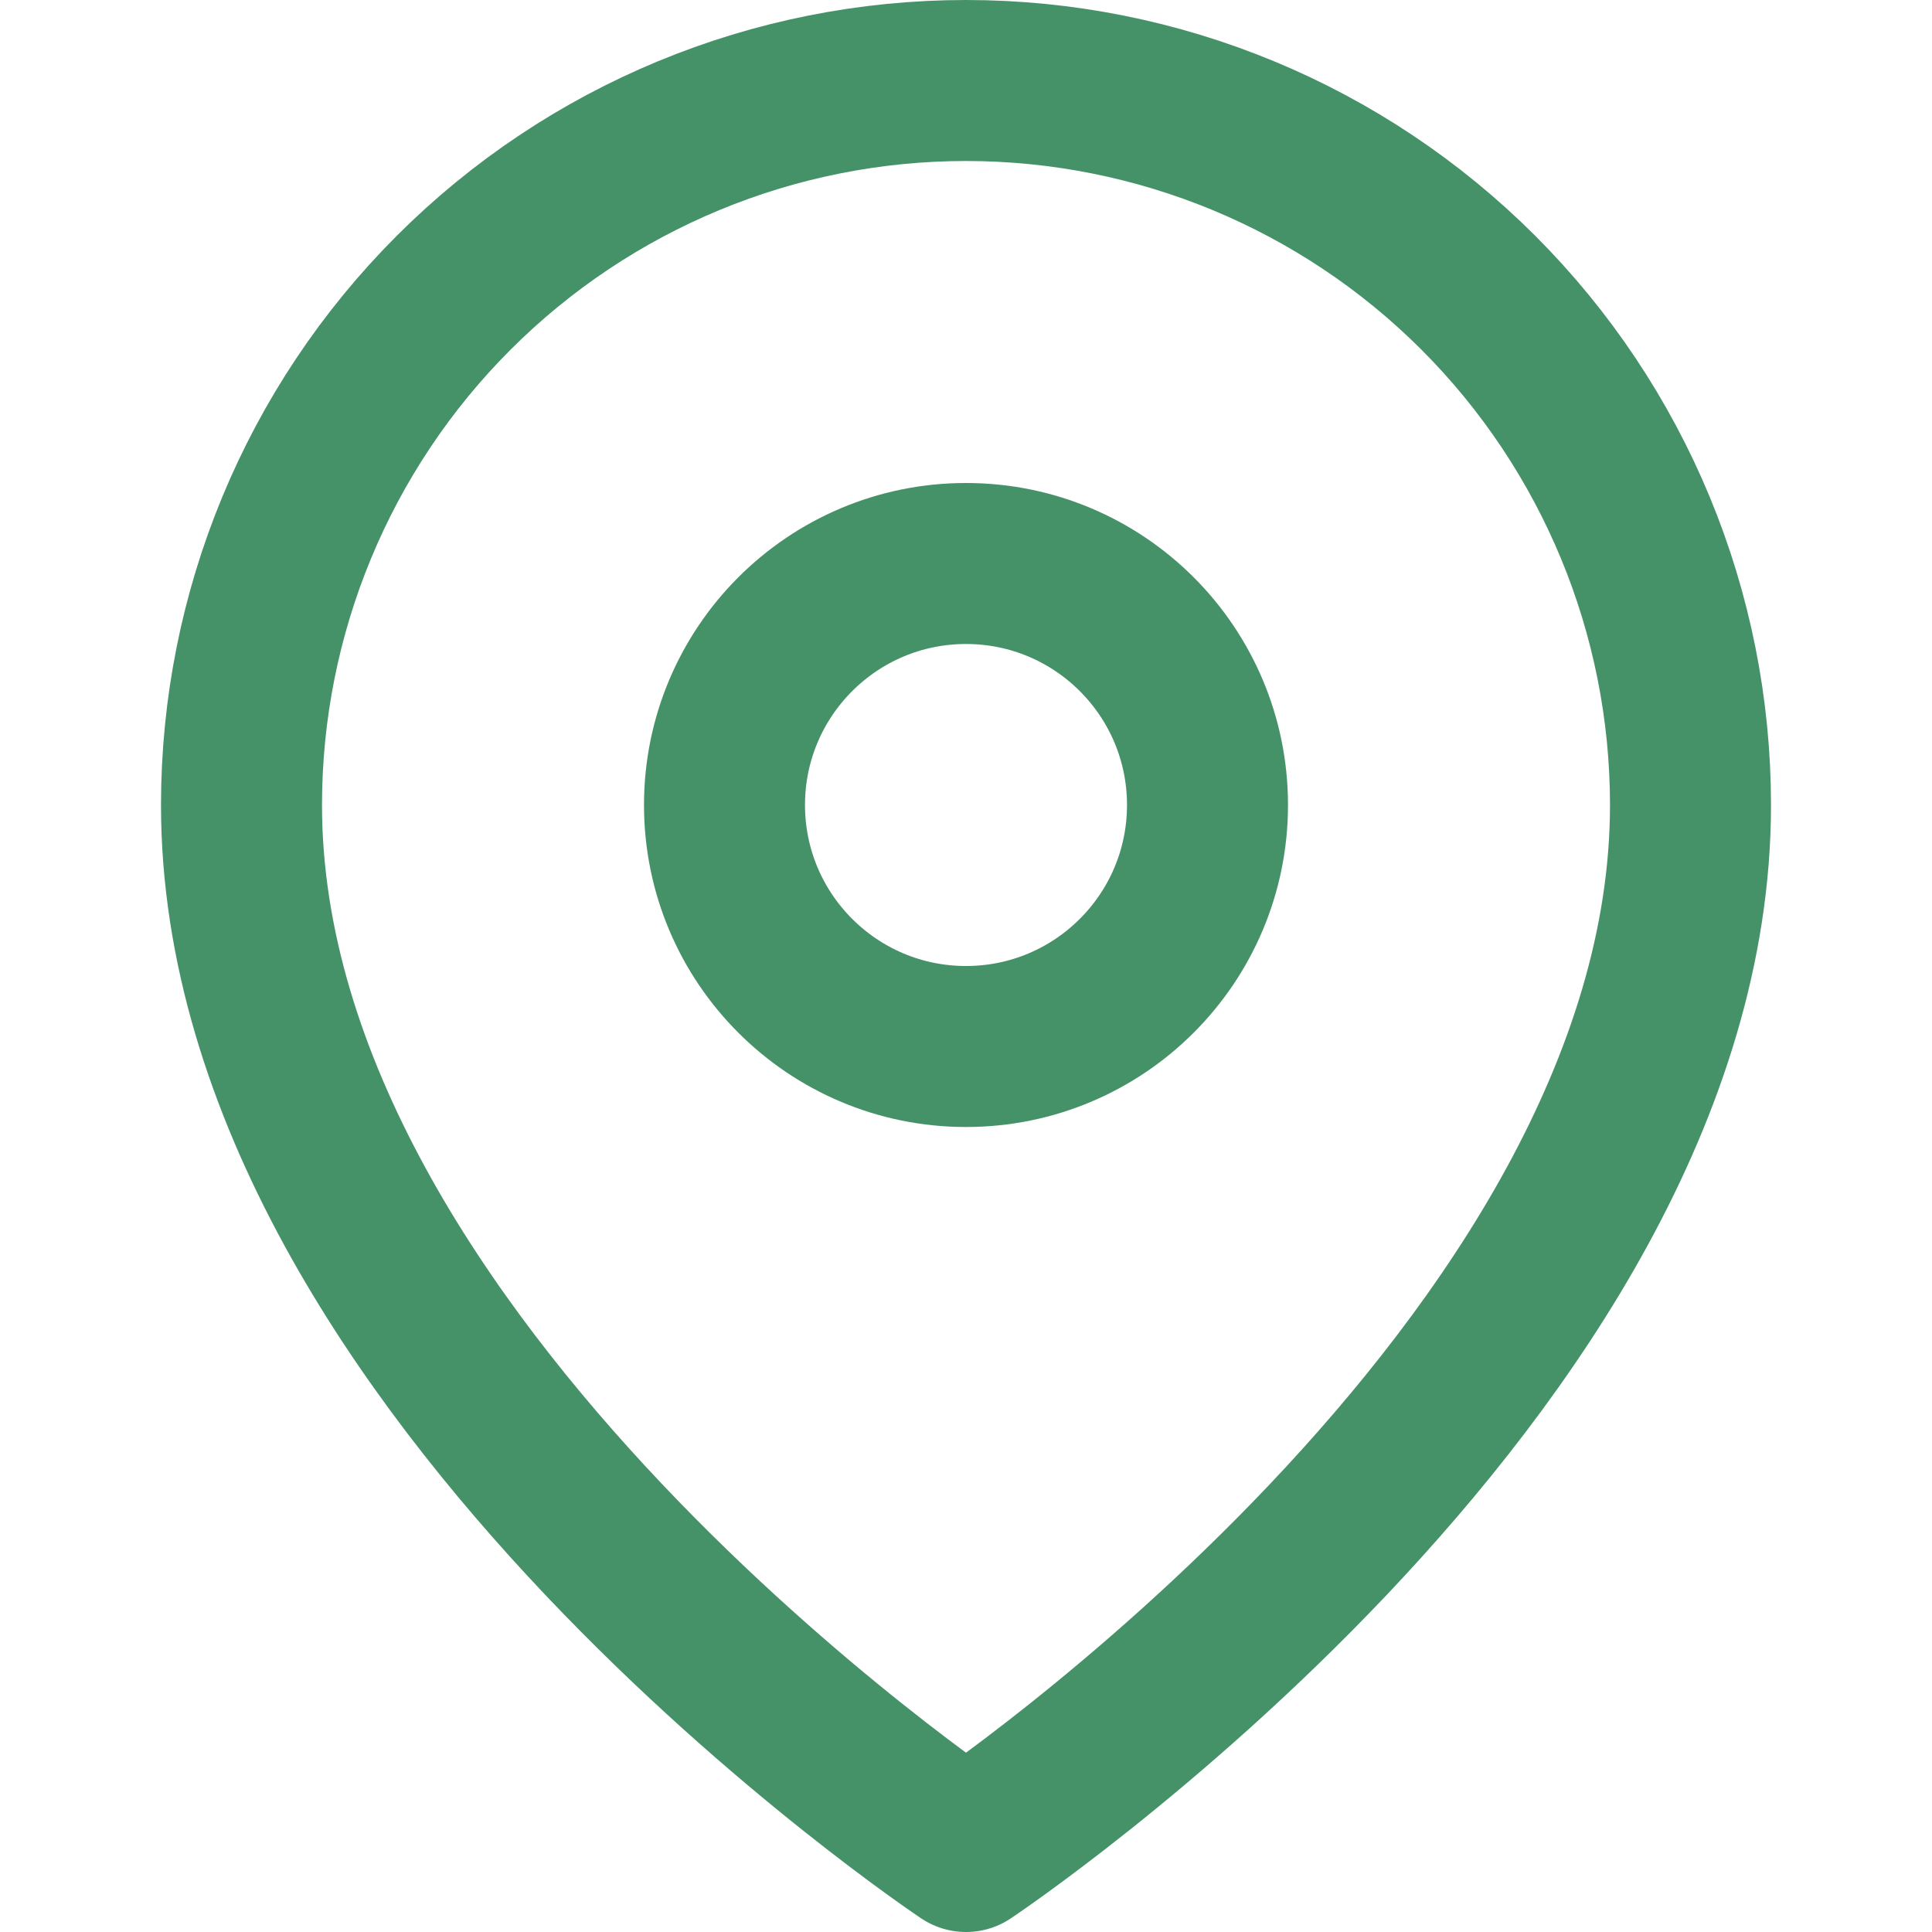
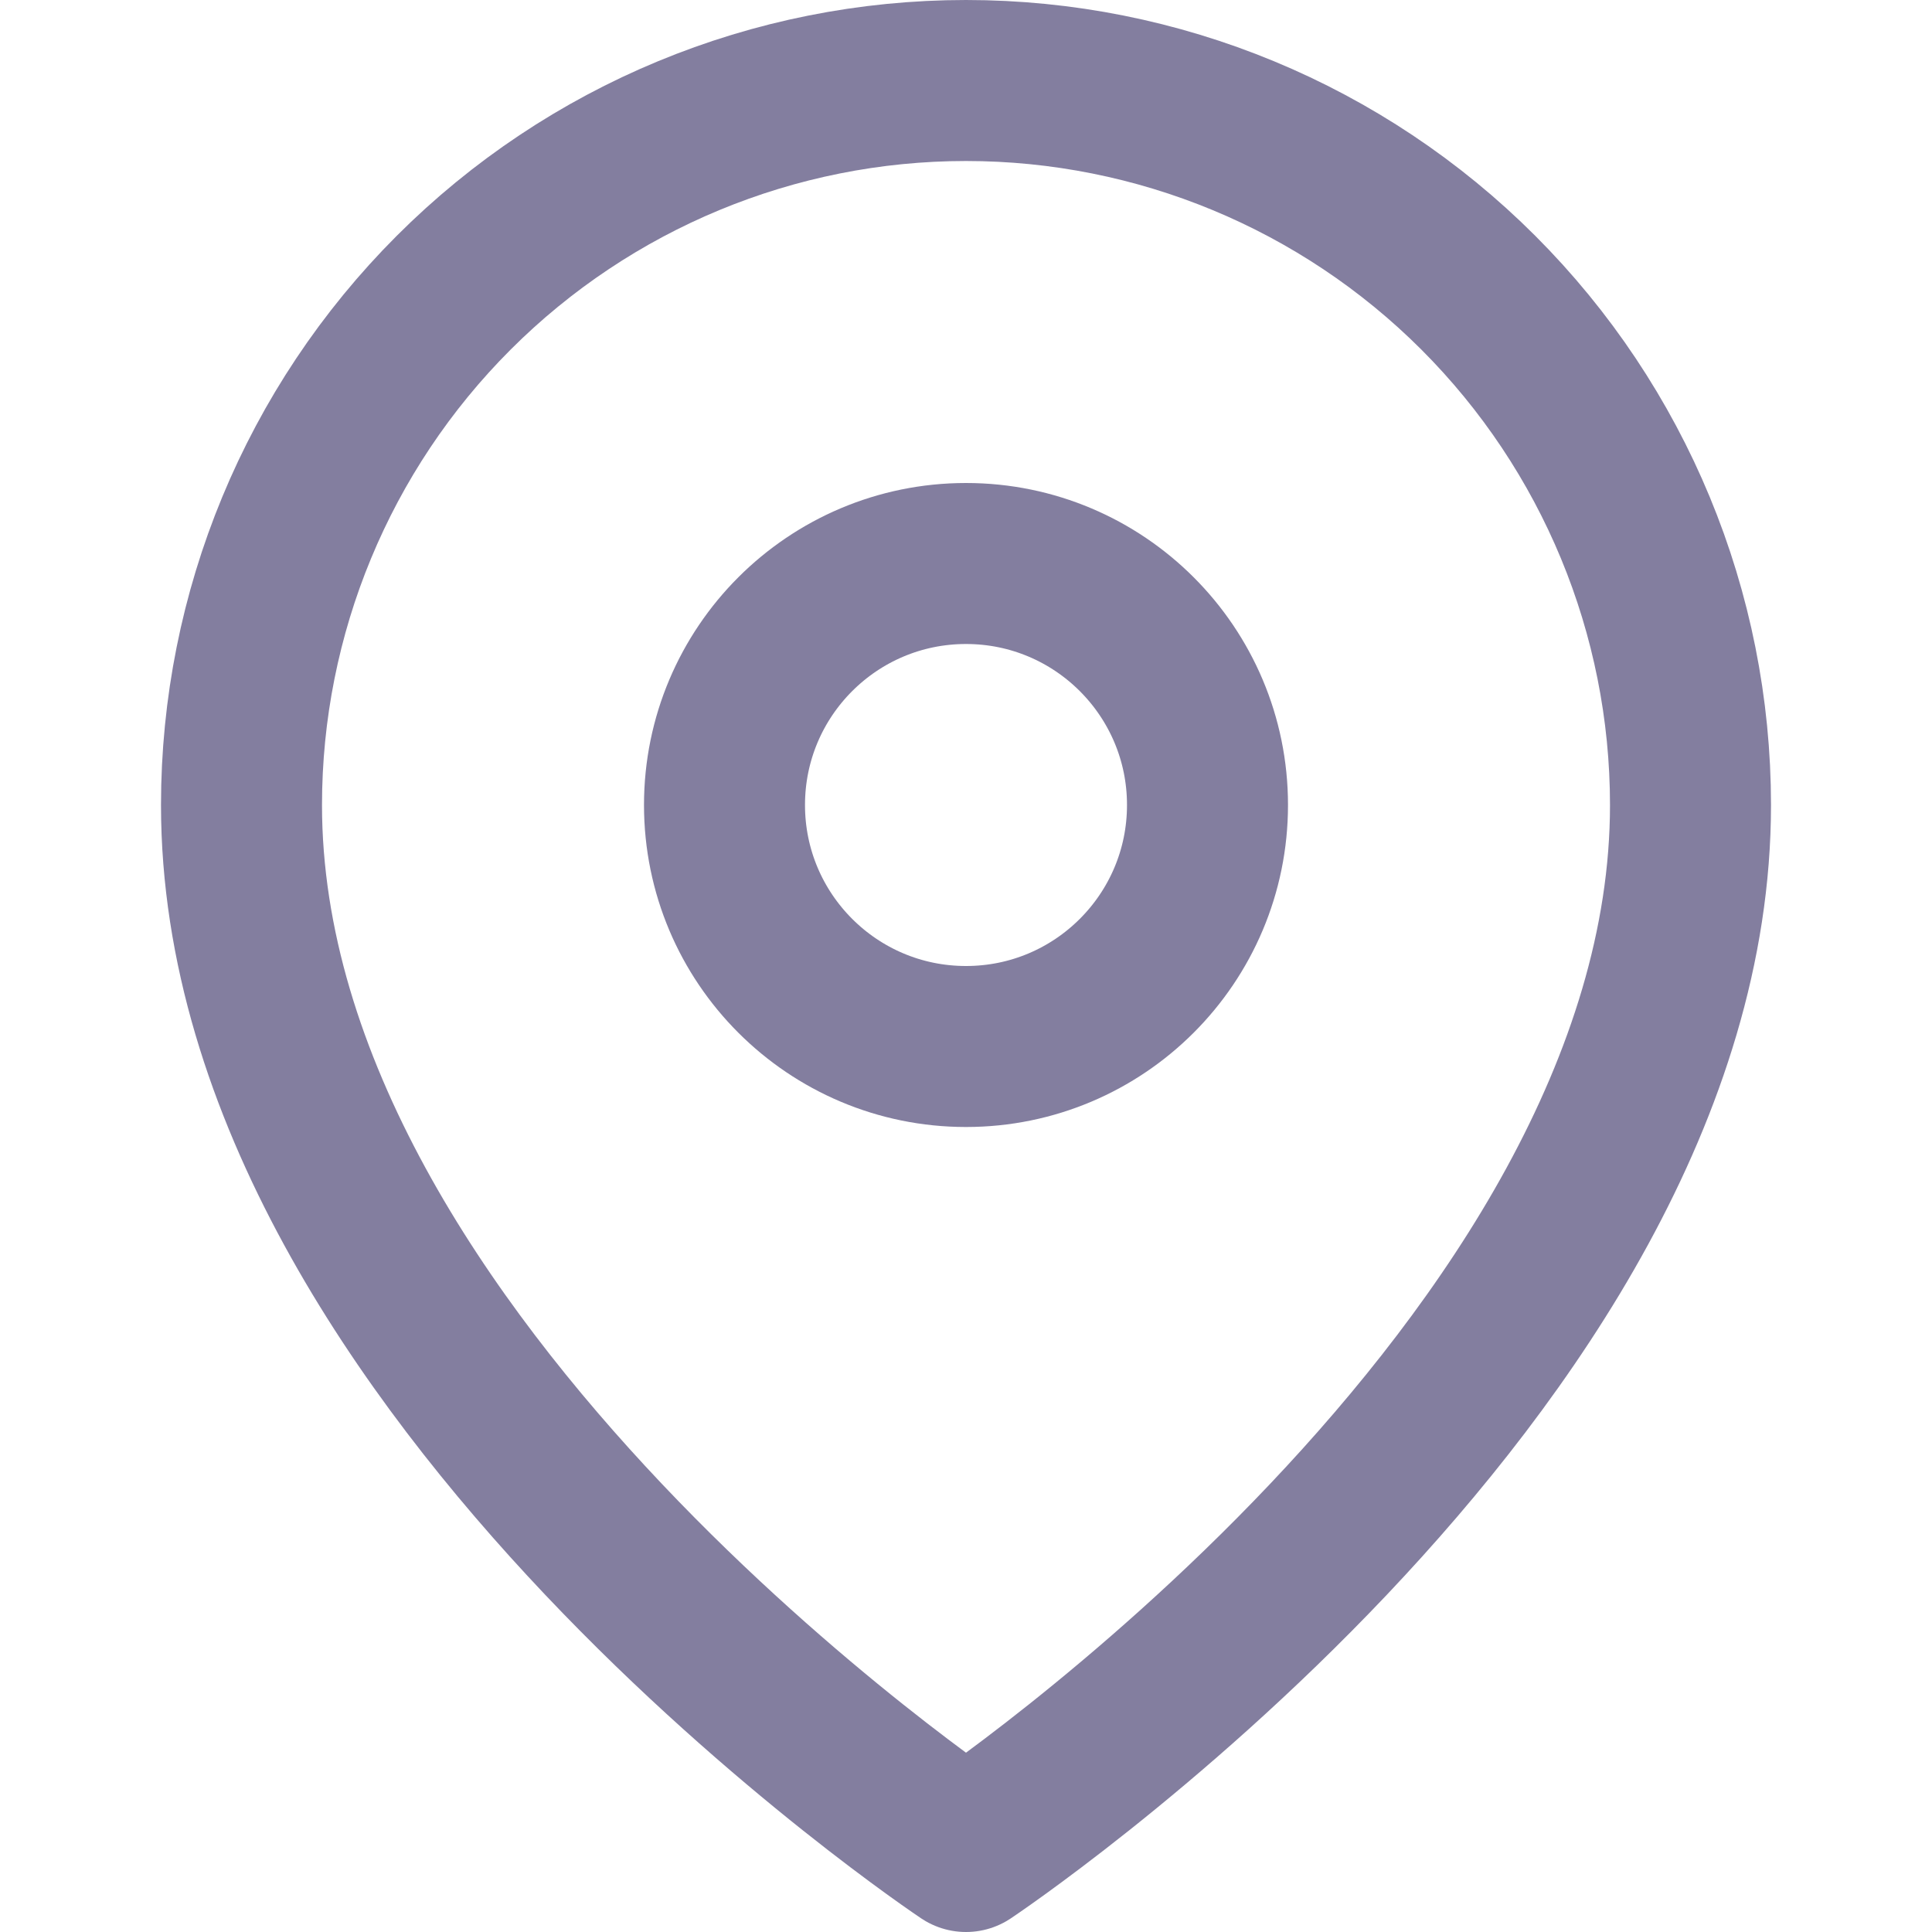
<svg xmlns="http://www.w3.org/2000/svg" width="24" height="24" viewBox="0 0 24 24" fill="none">
-   <path d="M21 10C21 17 12 23 12 23C12 23 3 17 3 10C3 7.613 3.948 5.324 5.636 3.636C7.324 1.948 9.613 1 12 1C14.387 1 16.676 1.948 18.364 3.636C20.052 5.324 21 7.613 21 10Z" stroke="#459268" stroke-width="2" stroke-linecap="round" stroke-linejoin="round" />
-   <path d="M12 13C13.657 13 15 11.657 15 10C15 8.343 13.657 7 12 7C10.343 7 9 8.343 9 10C9 11.657 10.343 13 12 13Z" stroke="#459268" stroke-width="2" stroke-linecap="round" stroke-linejoin="round" />
+   <path d="M21 10C21 17 12 23 12 23C12 23 3 17 3 10C3 7.613 3.948 5.324 5.636 3.636C7.324 1.948 9.613 1 12 1C14.387 1 16.676 1.948 18.364 3.636C20.052 5.324 21 7.613 21 10Z" stroke="#837E9F" stroke-width="2" stroke-linecap="round" stroke-linejoin="round" />
+   <path d="M12 13C13.657 13 15 11.657 15 10C15 8.343 13.657 7 12 7C10.343 7 9 8.343 9 10C9 11.657 10.343 13 12 13Z" stroke="#837E9F" stroke-width="2" stroke-linecap="round" stroke-linejoin="round" />
</svg>
